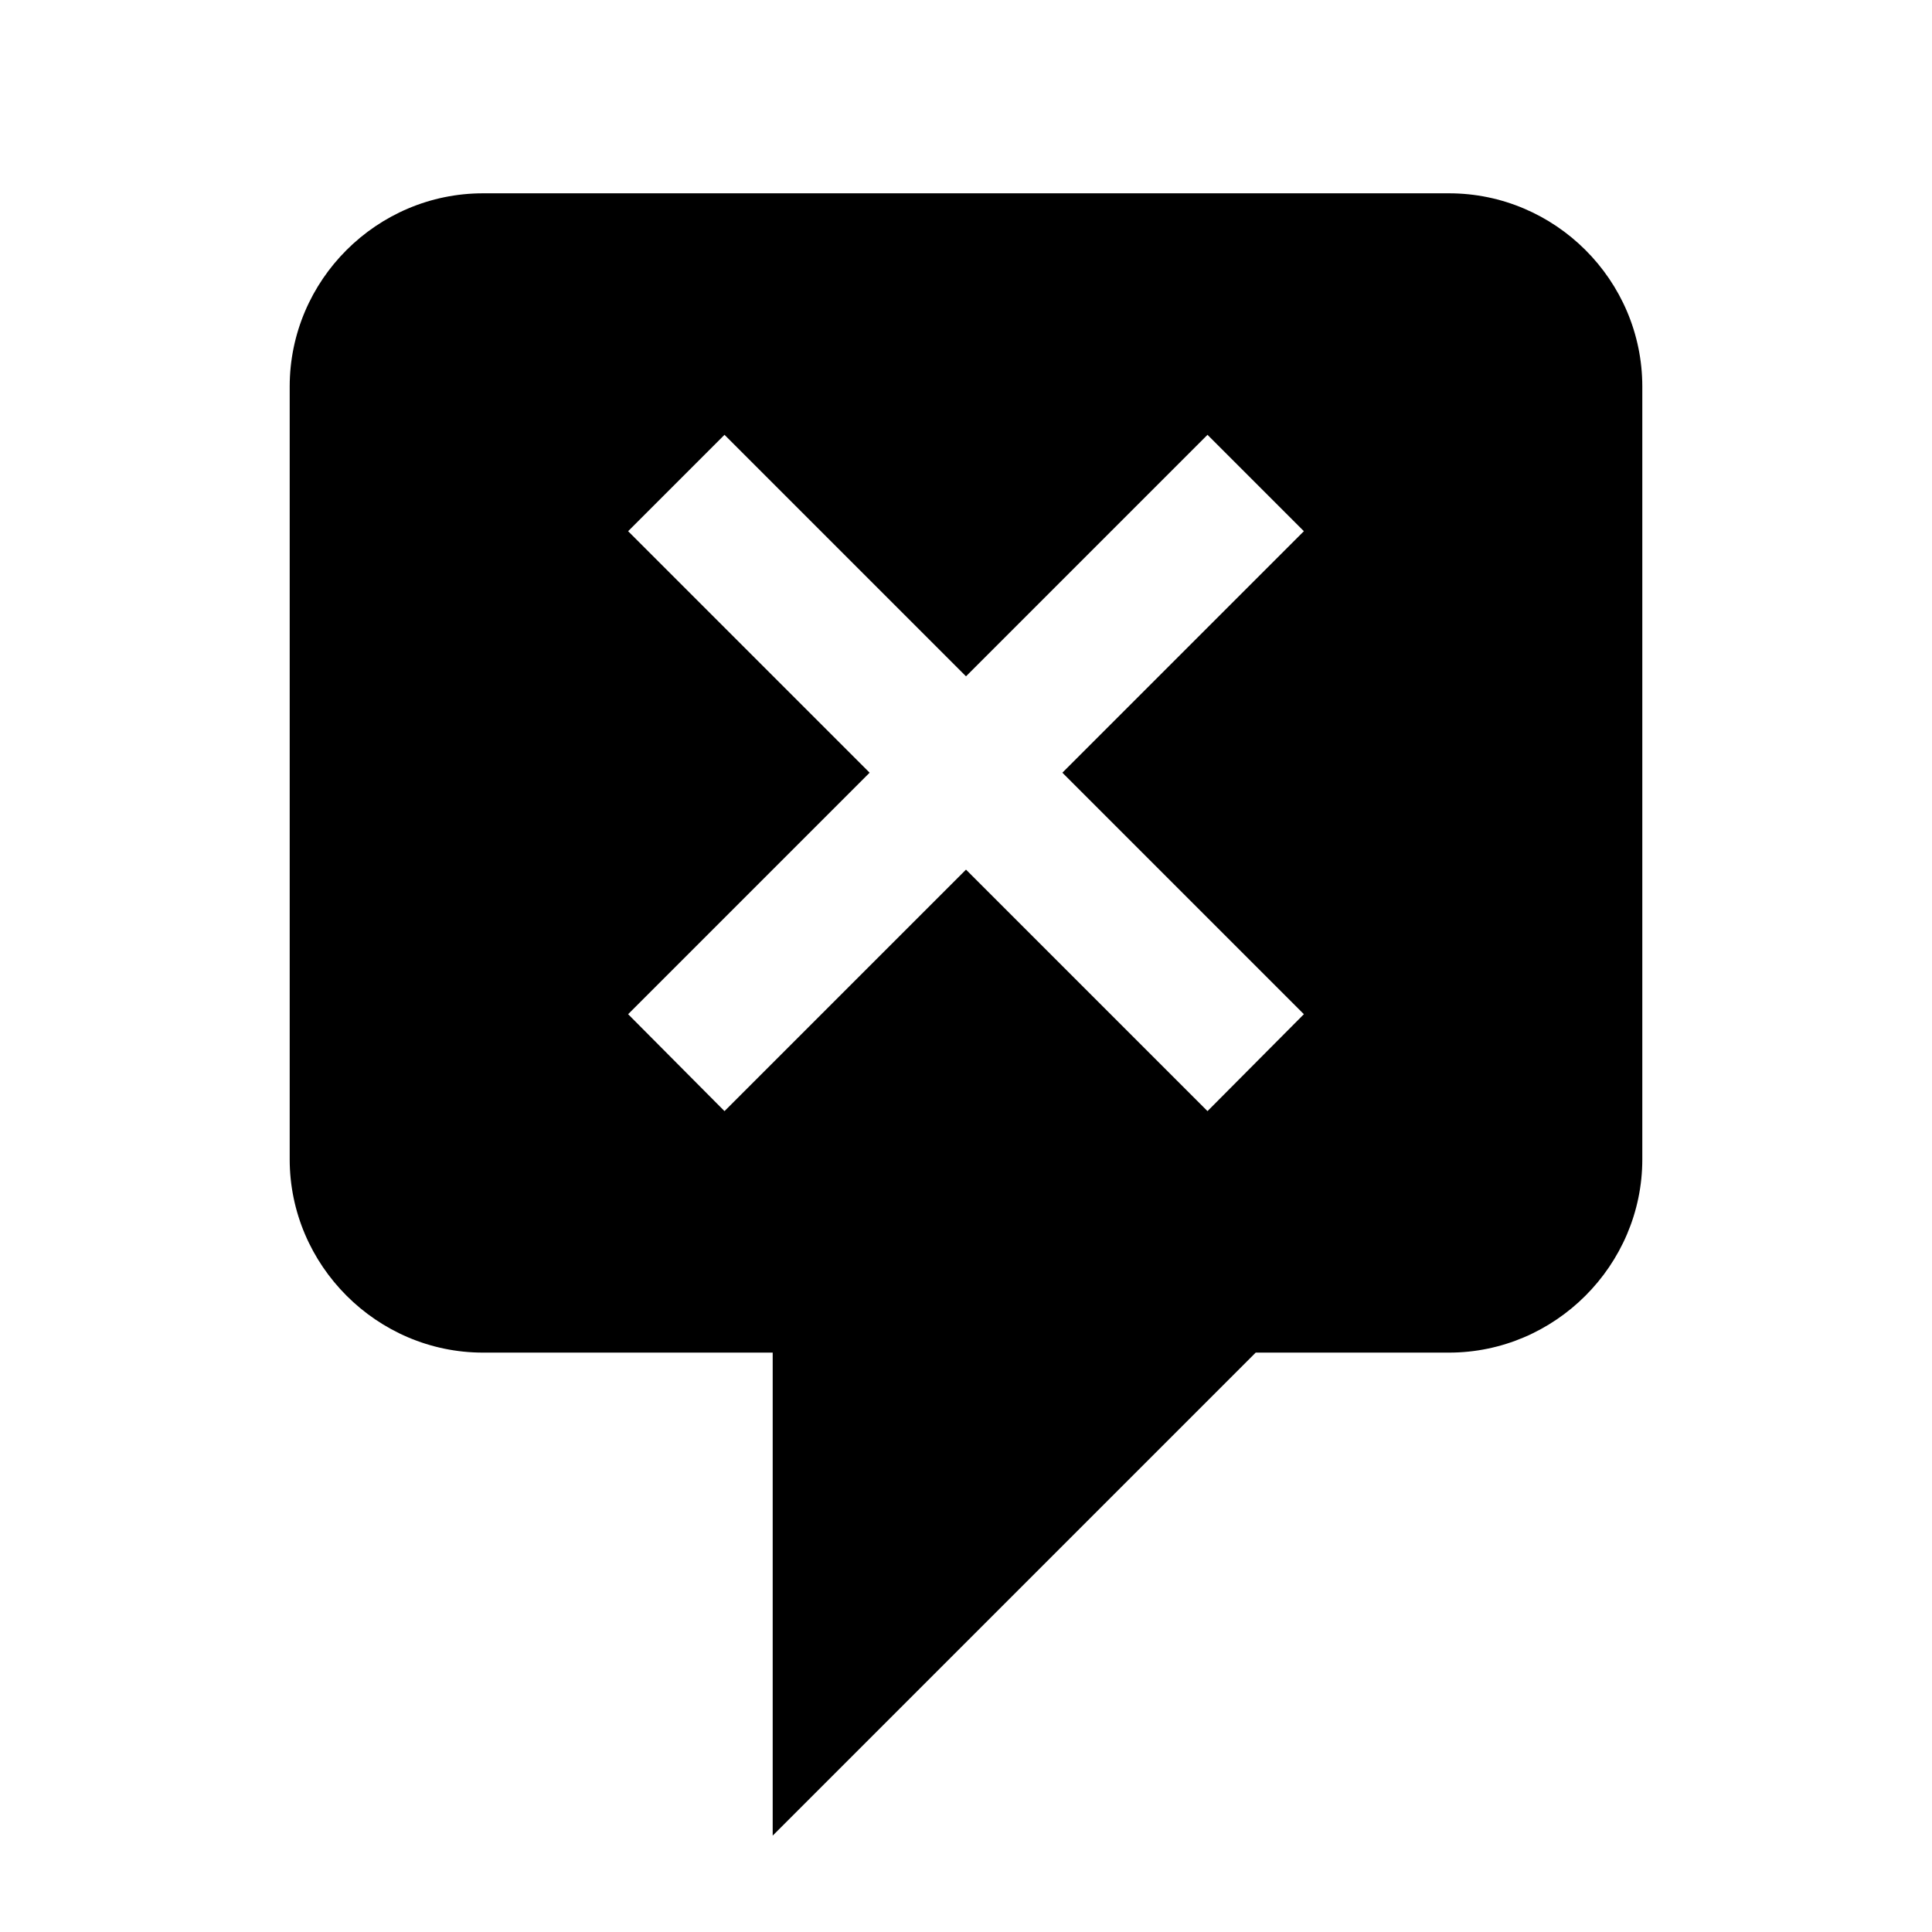
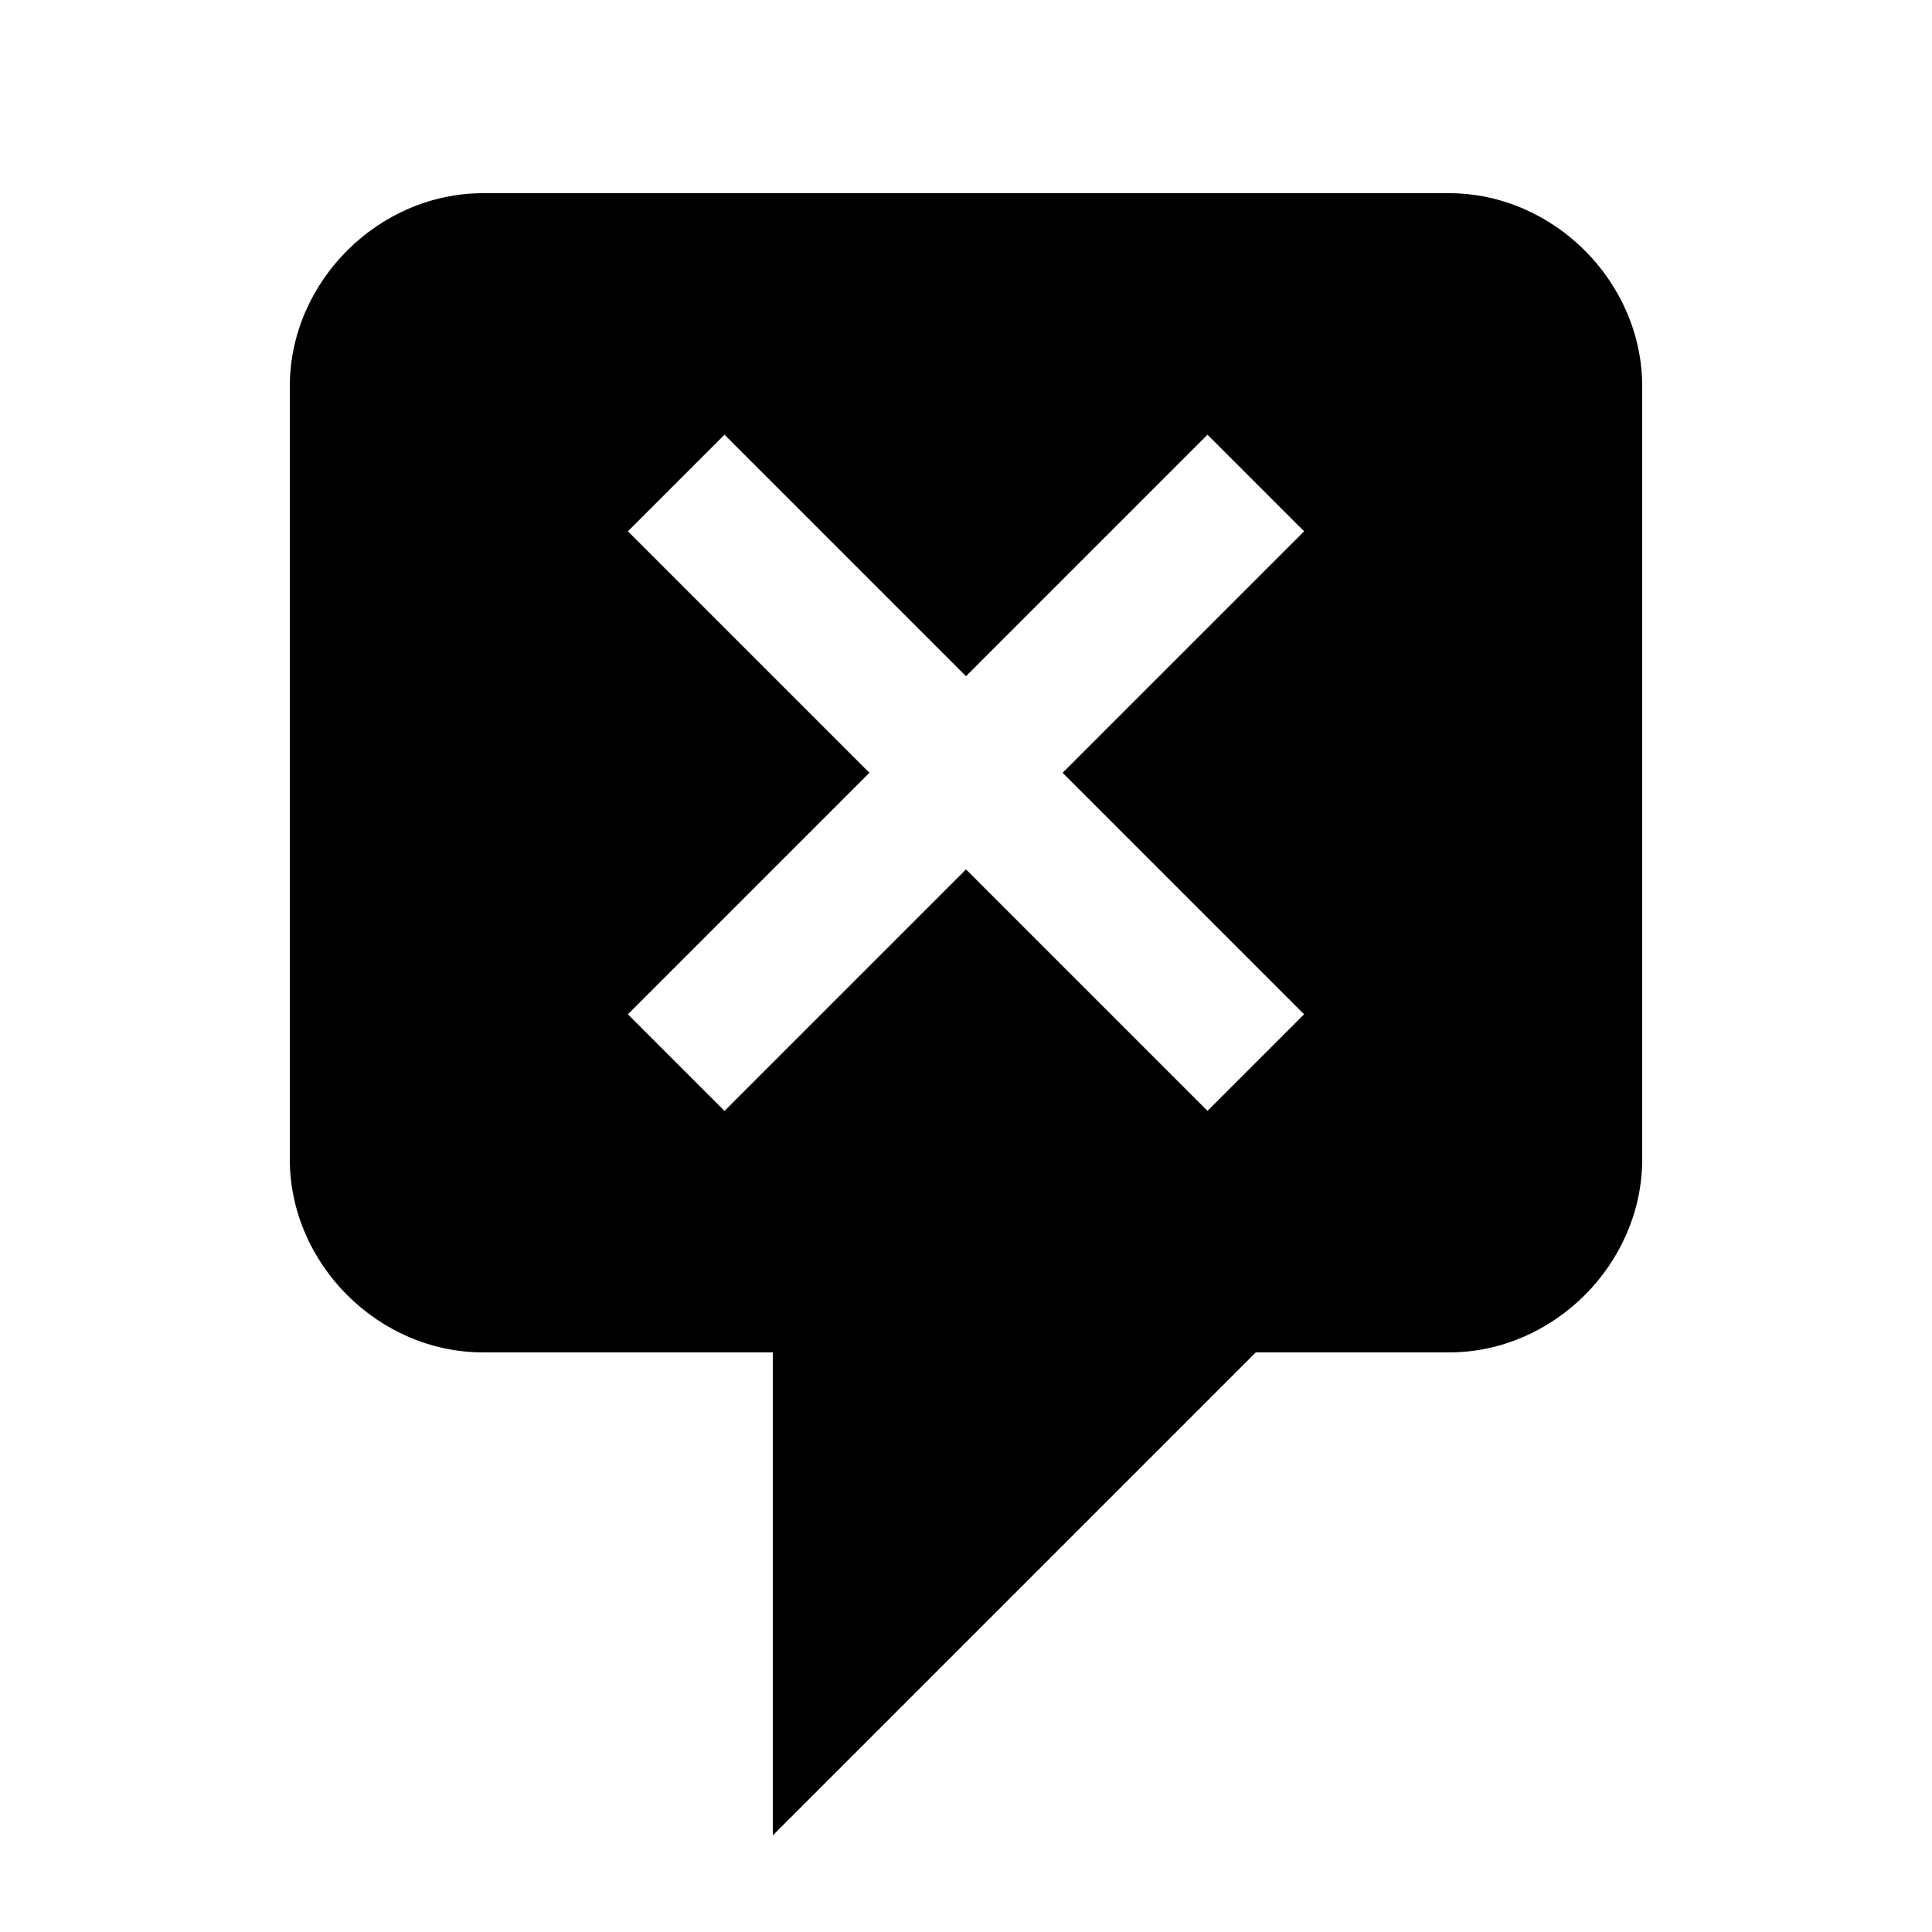
- <svg xmlns="http://www.w3.org/2000/svg" width="24px" height="24px" viewBox="0 0 18 18" version="1.1">
+ <svg xmlns="http://www.w3.org/2000/svg" version="1.1" id="Layer_1" x="0px" y="0px" viewBox="0 0 24 24" style="enable-background:new 0 0 24 24;" xml:space="preserve">
  <g id="surface1">
-     <path style=" stroke:none;fill-rule:nonzero;fill:rgb(0%,0%,0%);fill-opacity:1;" d="M 4.5 1.801 L 13.5 1.801 C 14.488 1.801 15.301 2.609 15.301 3.602 L 15.301 10.801 C 15.301 11.789 14.488 12.602 13.5 12.602 L 11.699 12.602 L 7.199 17.102 L 7.199 12.602 L 4.5 12.602 C 3.512 12.602 2.699 11.789 2.699 10.801 L 2.699 3.602 C 2.699 2.609 3.512 1.801 4.5 1.801 Z M 12.148 9.449 L 9.898 7.199 L 12.148 4.949 L 11.25 4.051 L 9 6.301 L 6.75 4.051 L 5.852 4.949 L 8.102 7.199 L 5.852 9.449 L 6.75 10.352 L 9 8.102 L 11.25 10.352 Z M 12.148 9.449 " />
+     <path d="M6,2.4h12c1.3,0,2.4,1.1,2.4,2.4v9.6c0,1.3-1.1,2.4-2.4,2.4h-2.4l-6,6v-6H6c-1.3,0-2.4-1.1-2.4-2.4V4.8   C3.6,3.5,4.7,2.4,6,2.4z M16.2,12.6l-3-3l3-3L15,5.4l-3,3l-3-3L7.8,6.6l3,3l-3,3L9,13.8l3-3l3,3L16.2,12.6z" />
  </g>
</svg>
